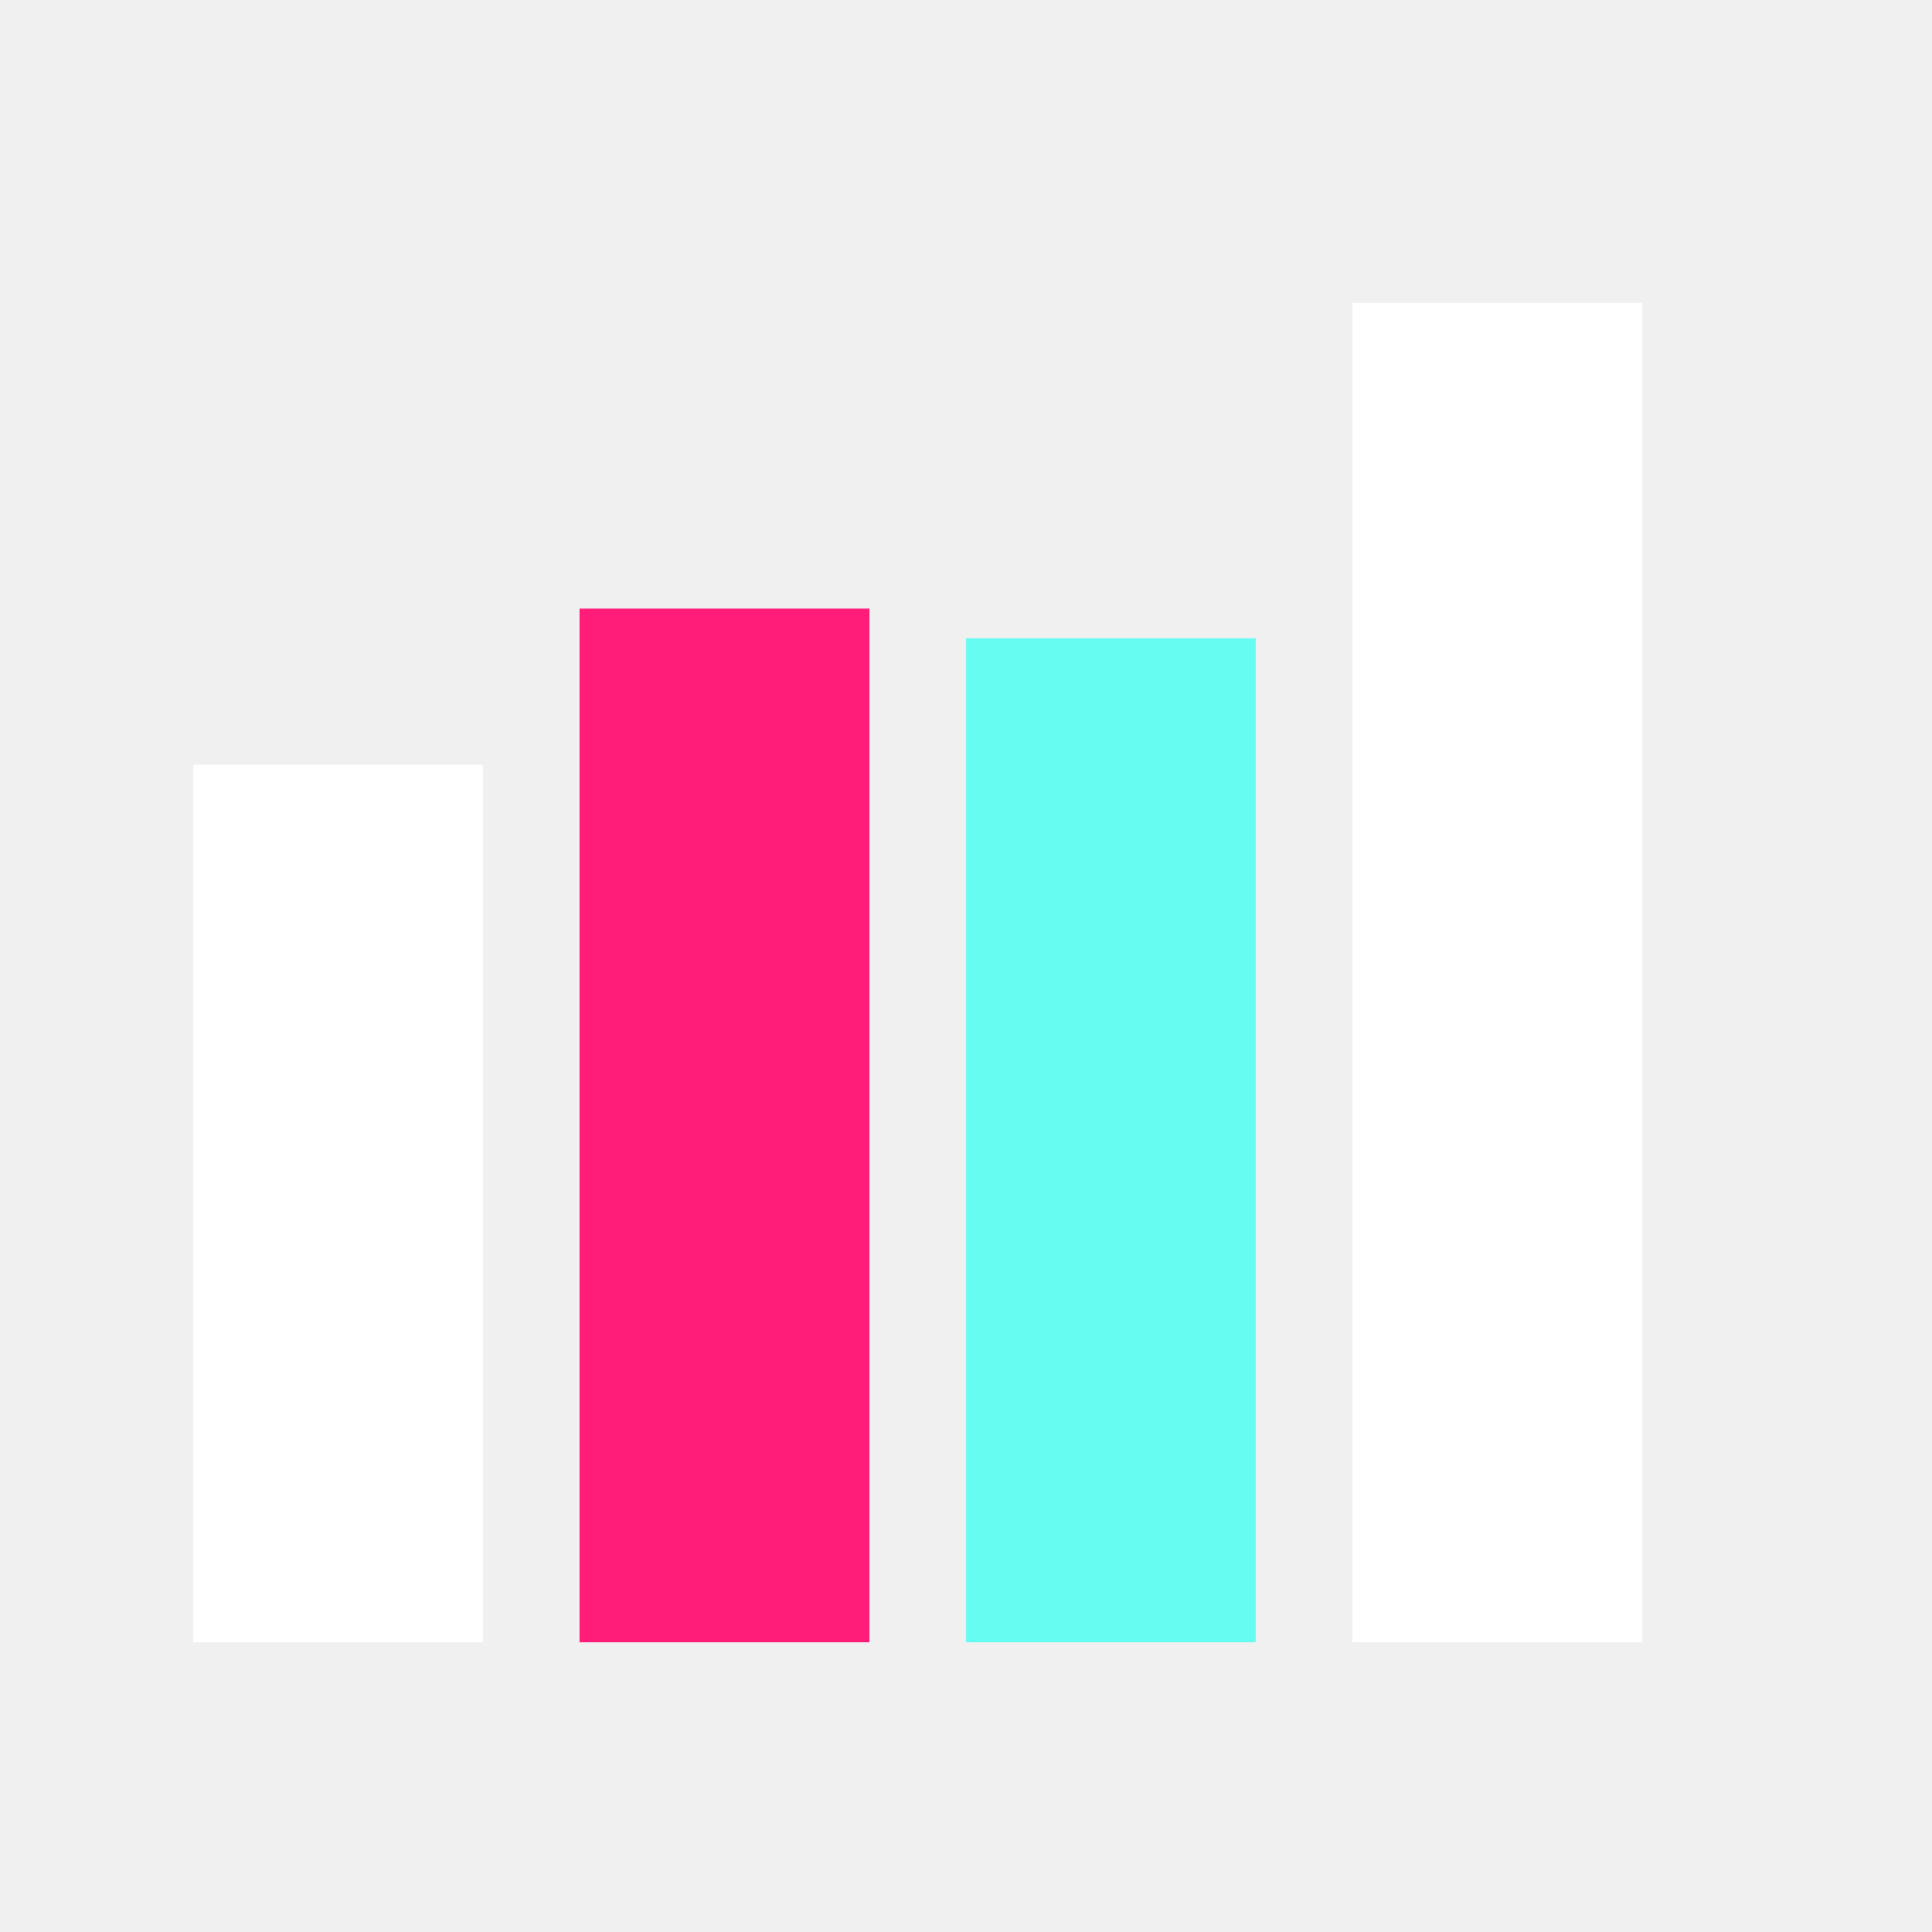
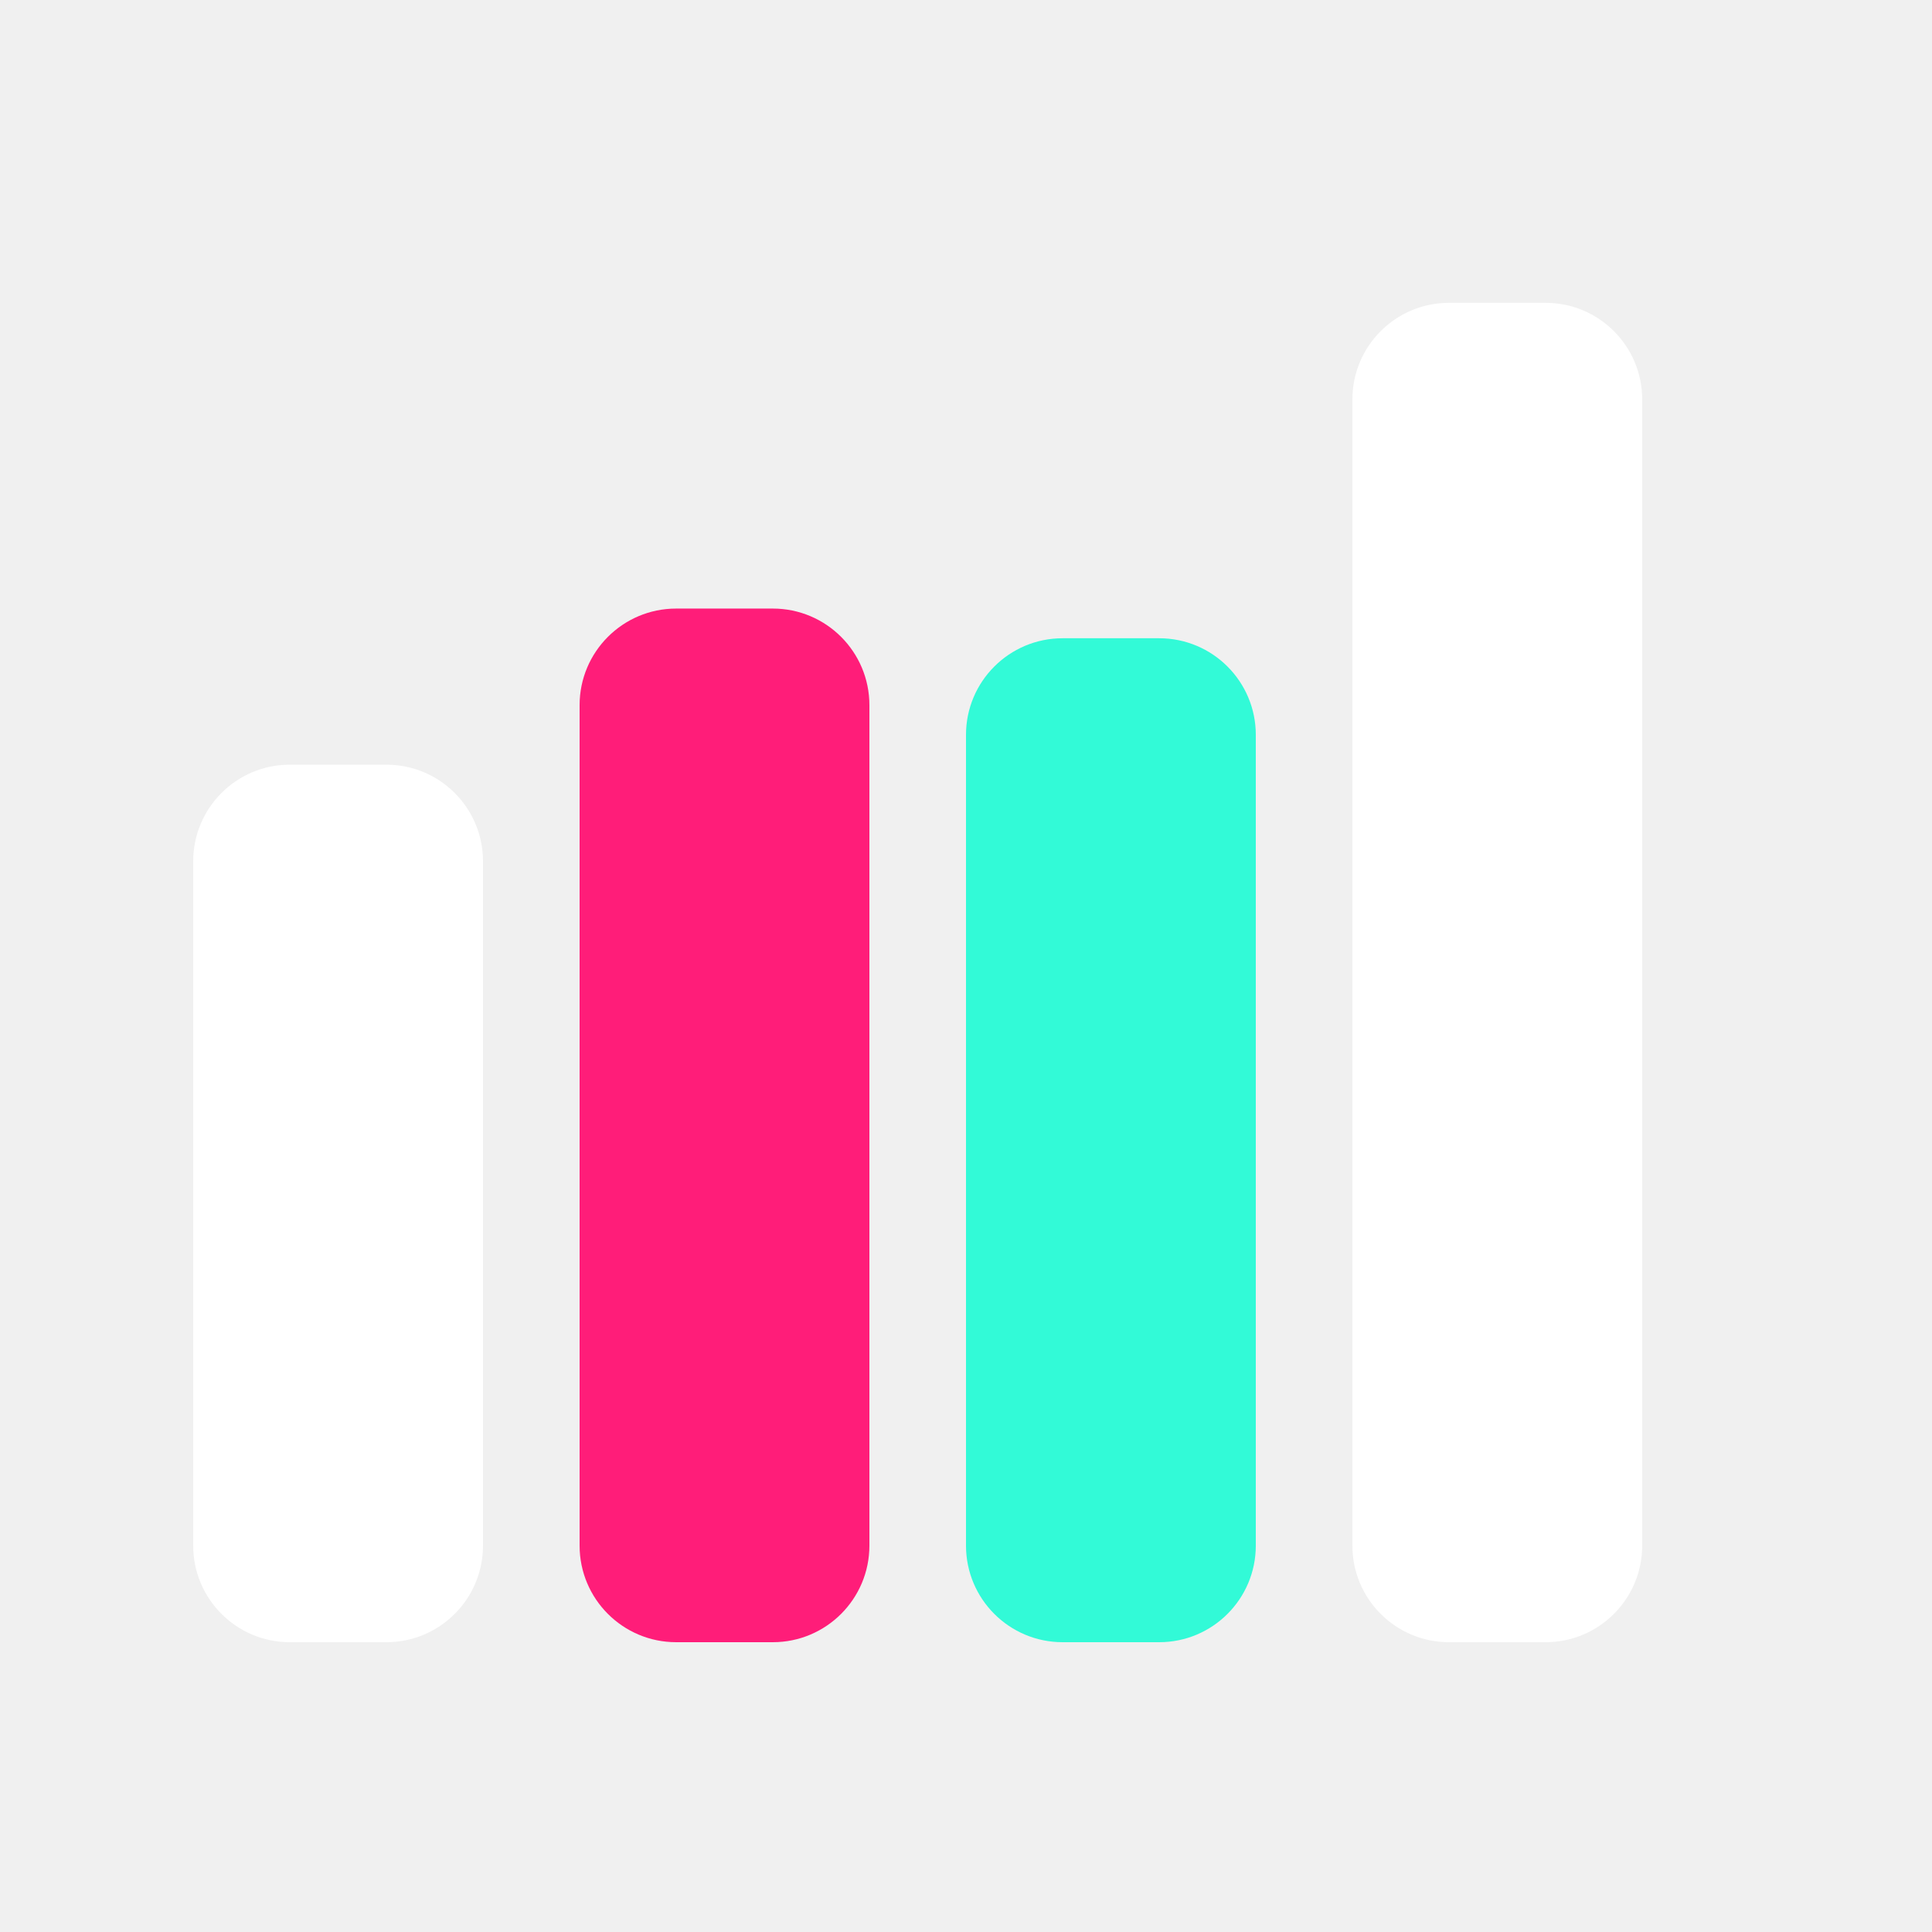
<svg xmlns="http://www.w3.org/2000/svg" width="100%" height="100%" viewBox="0 0 100 100" preserveAspectRatio="xMidYMid" class="lds-bar-chart">
  <g transform="rotate(180 50 50)">
-     <rect ng-attr-x="{{config.x1}}" y="15" ng-attr-width="{{config.width}}" height="69.325" fill="#fff" x="15" width="15">
+     <rect ng-attr-x="{{config.x1}}" y="15" ng-attr-width="{{config.width}}" height="69.325" fill="#fff" x="15" width="15" rx="5">
      <animate attributeName="height" calcMode="spline" values="50;70;30;50" keyTimes="0;0.33;0.66;1" dur="1.4" keySplines="0.5 0 0.5 1;0.5 0 0.5 1;0.5 0 0.5 1" begin="-0.56s" repeatCount="indefinite" />
    </rect>
-     <rect ng-attr-x="{{config.x2}}" y="15" ng-attr-width="{{config.width}}" height="51.964" fill="#66fcf1" x="35" width="15">
+     <rect ng-attr-x="{{config.x2}}" y="15" ng-attr-width="{{config.width}}" height="51.964" fill="#32fad7" x="35" width="15" rx="5">
      <animate attributeName="height" calcMode="spline" values="50;70;30;50" keyTimes="0;0.33;0.66;1" dur="1.4" keySplines="0.5 0 0.5 1;0.5 0 0.5 1;0.5 0 0.5 1" begin="-0.28s" repeatCount="indefinite" />
    </rect>
-     <rect ng-attr-x="{{config.x3}}" y="15" ng-attr-width="{{config.width}}" height="53.501" fill="#FF1D79" x="55" width="15">
+     <rect ng-attr-x="{{config.x3}}" y="15" ng-attr-width="{{config.width}}" height="53.501" fill="#FF1D79" x="55" width="15" rx="5">
      <animate attributeName="height" calcMode="spline" values="50;70;30;50" keyTimes="0;0.33;0.66;1" dur="1.4" keySplines="0.5 0 0.5 1;0.5 0 0.5 1;0.5 0 0.5 1" begin="-0.84s" repeatCount="indefinite" />
    </rect>
-     <rect ng-attr-x="{{config.x4}}" y="15" ng-attr-width="{{config.width}}" height="45.42" fill="#fff" x="75" width="15">
+     <rect ng-attr-x="{{config.x4}}" y="15" ng-attr-width="{{config.width}}" height="45.42" fill="#fff" x="75" width="15" rx="5">
      <animate attributeName="height" calcMode="spline" values="50;70;30;50" keyTimes="0;0.33;0.66;1" dur="1.4" keySplines="0.5 0 0.5 1;0.5 0 0.5 1;0.5 0 0.5 1" begin="0s" repeatCount="indefinite" />
    </rect>
  </g>
</svg>
